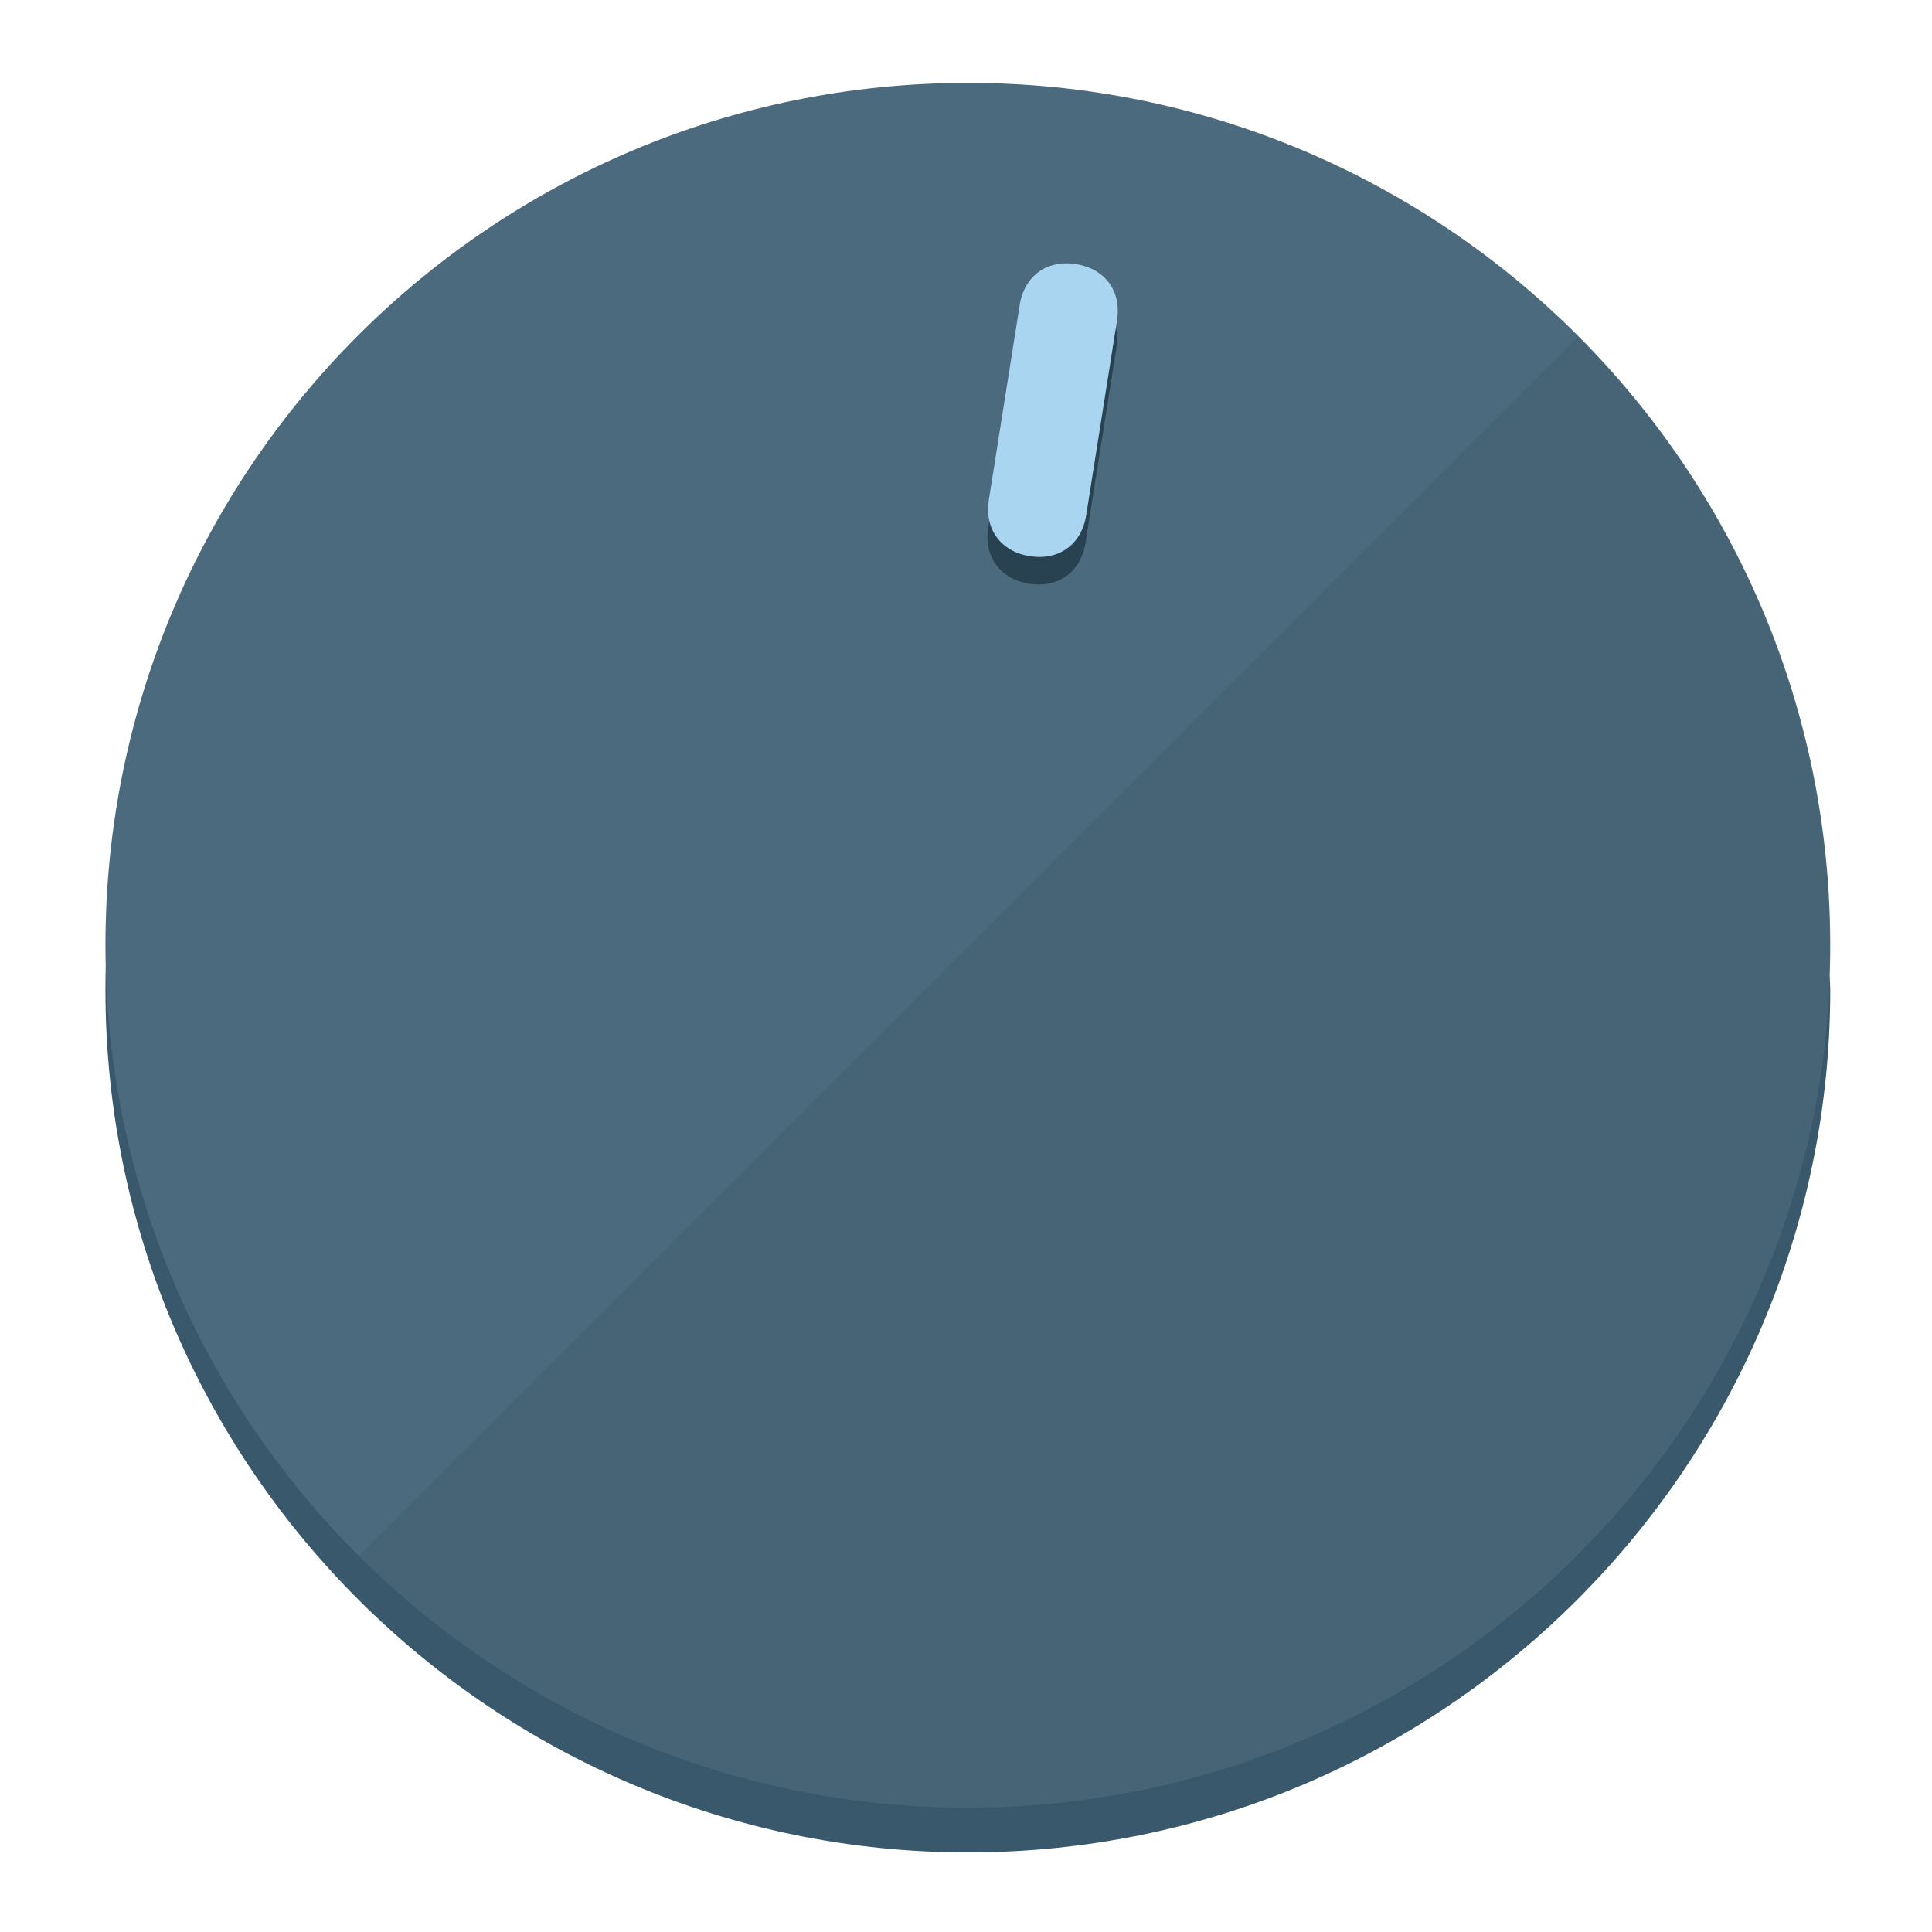
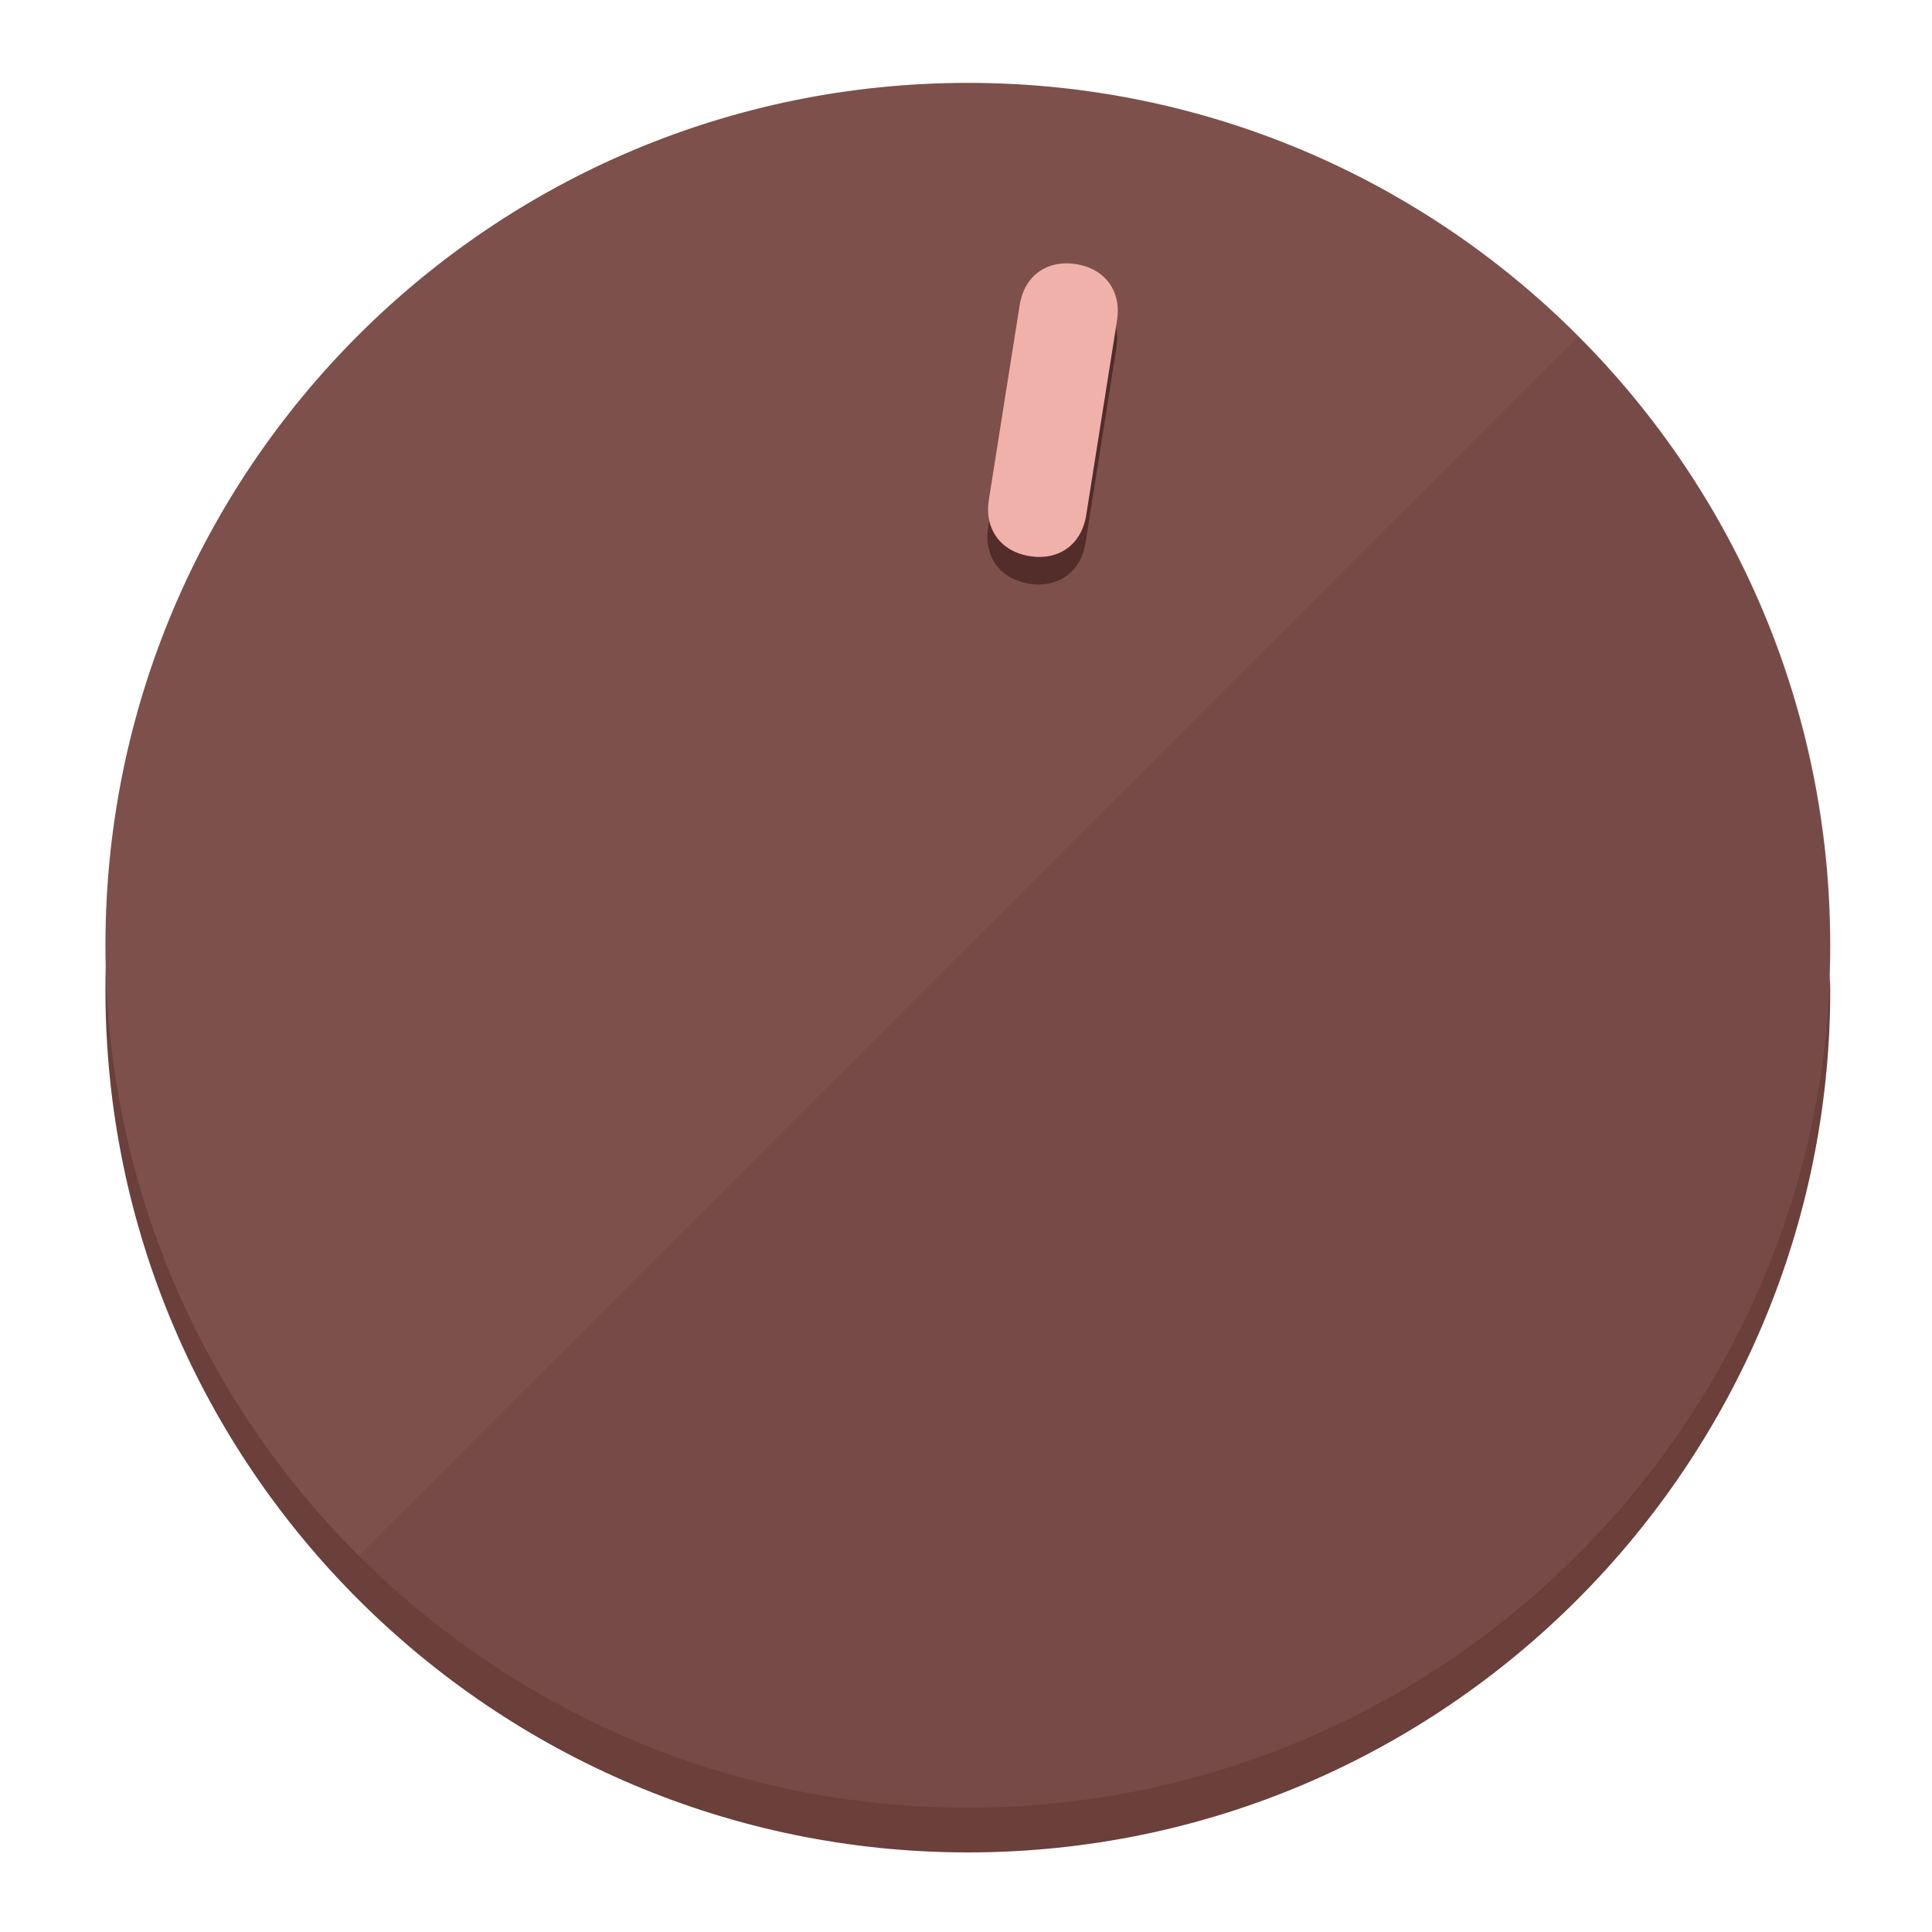
<svg xmlns="http://www.w3.org/2000/svg" height="120px" width="120px" version="1.1" id="Layer_1" viewBox="0 0 496.8 496.8" xml:space="preserve">
  <defs id="defs23" />
  <g id="g3158">
-     <path style="display:inline;fill:#3A586B;fill-opacity:1;stroke-width:1.584" d="m 248.875,445.92 c 116.582,0 212.89,-91.238 220.493,-205.286 0,5.069 1.267,8.87 1.267,13.939 0,121.651 -98.842,221.76 -221.76,221.76 -121.651,0 -221.76,-98.842 -221.76,-221.76 0,-5.069 0,-8.87 1.267,-13.939 7.603,114.048 103.91,205.286 220.493,205.286 z" id="path8" />
-     <circle style="display:inline;fill:#4B6A7D;fill-opacity:1;stroke-width:1.584" cx="248.875" cy="243.071" r="221.76" id="circle12" />
-     <path style="display:inline;fill:#294252;fill-opacity:0.154;stroke-width:1.587" d="m 405.744,86.606 c 86.308,86.308 86.308,227.193 0,313.5 -86.308,86.308 -227.193,86.308 -313.5,0" id="path14" />
+     <path style="display:inline;fill:#6B3F3A;fill-opacity:1;stroke-width:1.584" d="m 248.875,445.92 c 116.582,0 212.89,-91.238 220.493,-205.286 0,5.069 1.267,8.87 1.267,13.939 0,121.651 -98.842,221.76 -221.76,221.76 -121.651,0 -221.76,-98.842 -221.76,-221.76 0,-5.069 0,-8.87 1.267,-13.939 7.603,114.048 103.91,205.286 220.493,205.286 z" id="path8" />
+     <circle style="display:inline;fill:#7D504B;fill-opacity:1;stroke-width:1.584" cx="248.875" cy="243.071" r="221.76" id="circle12" />
+     <path style="display:inline;fill:#522D29;fill-opacity:0.154;stroke-width:1.587" d="m 405.744,86.606 c 86.308,86.308 86.308,227.193 0,313.5 -86.308,86.308 -227.193,86.308 -313.5,0" id="path14" />
  </g>
  <g id="g3198">
    <circle style="display:none;fill:#000000;fill-opacity:0;stroke-width:1.584" cx="283.513" cy="201.714" r="221.76" id="circle12-3" transform="rotate(9)" />
-     <path style="display:inline;fill:#294252;fill-opacity:1;stroke-width:1.584" d="m 279.14,139.552 c -1.189,7.51 -6.989,11.723 -14.498,10.534 v 0 c -7.51,-1.189 -11.723,-6.989 -10.534,-14.498 l 7.929,-50.064 c 1.189,-7.51 6.989,-11.723 14.498,-10.534 v 0 c 7.51,1.189 11.723,6.989 10.534,14.498 z" id="path3789" />
-     <path style="display:inline;fill:#AAD5F0;stroke-width:1.584" d="m 279.307,132.48 c -1.189,7.51 -6.989,11.723 -14.498,10.534 v 0 c -7.51,-1.189 -11.723,-6.989 -10.534,-14.498 l 7.929,-50.064 c 1.189,-7.51 6.989,-11.723 14.498,-10.534 v 0 c 7.51,1.189 11.723,6.989 10.534,14.498 z" id="path915" />
+     <path style="display:inline;fill:#522D29;fill-opacity:1;stroke-width:1.584" d="m 279.14,139.552 c -1.189,7.51 -6.989,11.723 -14.498,10.534 v 0 c -7.51,-1.189 -11.723,-6.989 -10.534,-14.498 l 7.929,-50.064 c 1.189,-7.51 6.989,-11.723 14.498,-10.534 v 0 c 7.51,1.189 11.723,6.989 10.534,14.498 z" id="path3789" />
+     <path style="display:inline;fill:#F0B1AA;stroke-width:1.584" d="m 279.307,132.48 c -1.189,7.51 -6.989,11.723 -14.498,10.534 v 0 c -7.51,-1.189 -11.723,-6.989 -10.534,-14.498 l 7.929,-50.064 c 1.189,-7.51 6.989,-11.723 14.498,-10.534 v 0 c 7.51,1.189 11.723,6.989 10.534,14.498 z" id="path915" />
  </g>
</svg>
